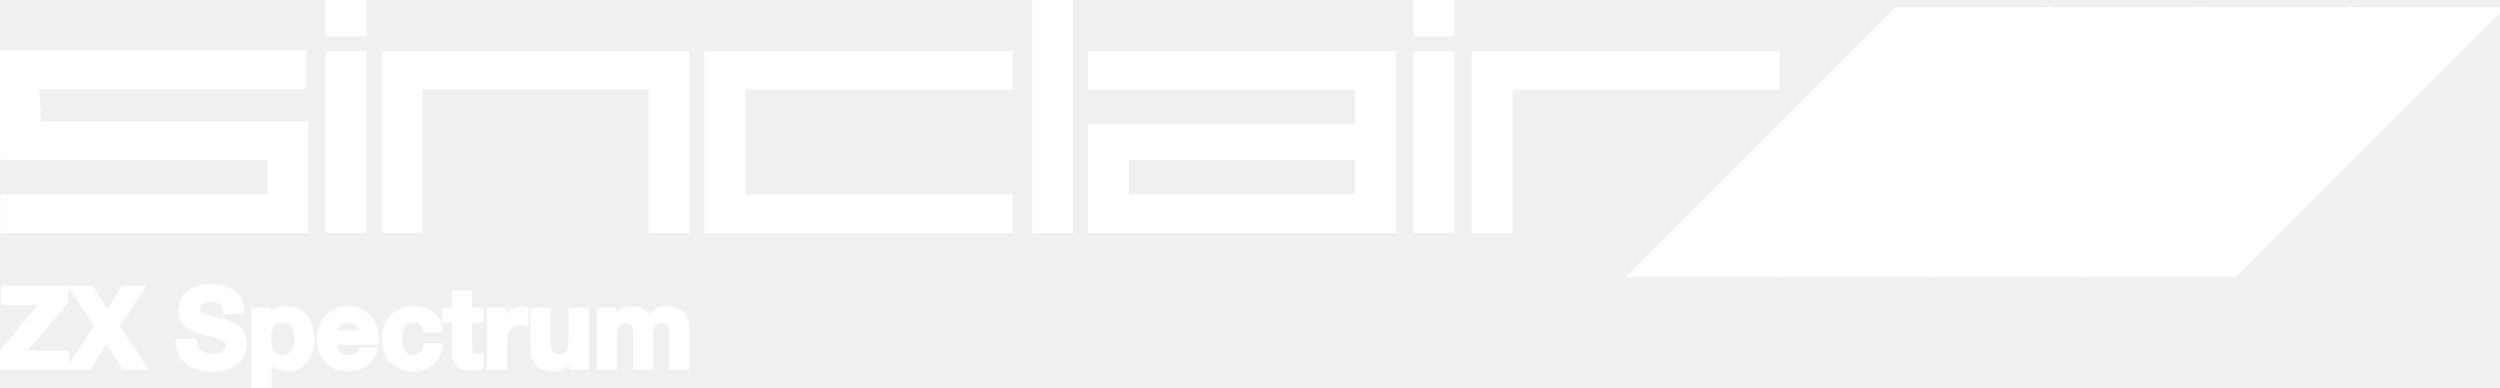
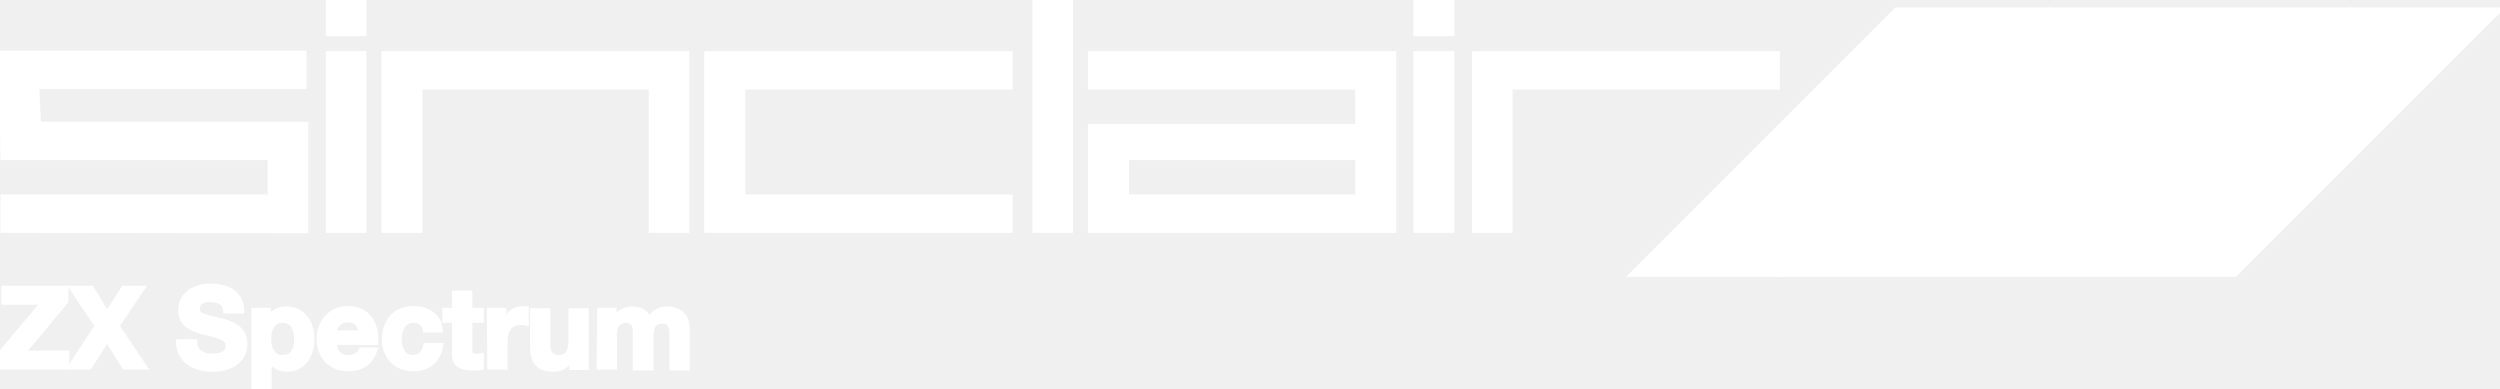
- <svg xmlns="http://www.w3.org/2000/svg" enable-background="new 0 0 566.929 87.964" height="87.964" viewBox="0 0 566.929 87.964" width="566.929">
-   <g fill="#fff" stroke="#fff">
-     <path d="m .566 52.343v-7.735h60.565v-8.827h-60.565l-.381-23.82h68.81v7.714h-60.566l.381 8.394h60.564v24.276h-68.808z" />
-     <path d="m74.357 52.343v-40.23h8.244v40.23z" />
-     <path d="m87.026 52.343v-40.23h68.81v40.23h-8.244v-32.517h-52.323v32.52z" />
-     <path d="m160.237 52.343v-40.23h68.86v7.714h-60.564v24.782h60.564v7.739h-68.86z" />
-     <path d="m234.583 52.343v-52.343h8.246v52.345h-8.246z" />
-     <path d="m320.994 52.343v-40.23h8.295v40.23z" />
-     <path d="m334.271 52.343v-40.23h68.807v7.714h-60.563v32.521h-8.244z" />
-     <path d="m247.228 12.113v7.714h60.564v8.824h-60.564v23.694h68.861v-40.232zm60.564 32.496h-52.271v-8.827h52.271z" />
-     <path d="m74.357 7.739v-7.739h8.244v7.739z" />
-     <path d="m320.994 7.739v-7.739h8.295v7.739z" />
+ <svg xmlns="http://www.w3.org/2000/svg" version="1.1" baseProfile="tiny" id="Layer_1" x="0px" y="0px" viewBox="0 0 566.9 88" overflow="visible" xml:space="preserve">
+   <g>
+     <path fill="#FFFFFF" stroke="#FFFFFF" d="M0.6,52.3v-7.7h60.6v-8.8H0.6L0.2,12H69v7.7H8.4l0.4,8.4h60.6v24.3L0.6,52.3L0.6,52.3z" />
+     <path fill="#FFFFFF" stroke="#FFFFFF" d="M74.4,52.3V12.1h8.2v40.2H74.4z" />
+     <path fill="#FFFFFF" stroke="#FFFFFF" d="M87,52.3V12.1h68.8v40.2h-8.2V19.8H95.3v32.5L87,52.3z" />
+     <path fill="#FFFFFF" stroke="#FFFFFF" d="M160.2,52.3V12.1h68.9v7.7h-60.6v24.8h60.6v7.7L160.2,52.3L160.2,52.3z" />
+     <path fill="#FFFFFF" stroke="#FFFFFF" d="M234.6,52.3V0h8.2v52.3L234.6,52.3L234.6,52.3z" />
+     <path fill="#FFFFFF" stroke="#FFFFFF" d="M321,52.3V12.1h8.3v40.2H321z" />
+     <path fill="#FFFFFF" stroke="#FFFFFF" d="M334.3,52.3V12.1h68.8v7.7h-60.6v32.5L334.3,52.3L334.3,52.3z" />
+     <path fill="#FFFFFF" stroke="#FFFFFF" d="M247.2,12.1v7.7h60.6v8.8h-60.6v23.7h68.9V12.1L247.2,12.1z M307.8,44.6h-52.3v-8.8h52.3   V44.6z" />
+     <path fill="#FFFFFF" stroke="#FFFFFF" d="M74.4,7.7V0h8.2v7.7H74.4z" />
+     <path fill="#FFFFFF" stroke="#FFFFFF" d="M321,7.7V0h8.3v7.7H321z" />
    <g>
-       <path d="m0 80.22 9.688-11.586h-8.928v-3.336h14.215v3.136l-9.688 11.586h9.941v3.338h-15.228z" />
-       <path d="m21.985 73.897-5.819-8.601h4.604l3.542 5.768 3.668-5.768h4.351l-5.792 8.625 6.298 9.436h-4.73l-3.947-6.247-4.022 6.247h-4.479z" />
-       <path d="m44.172 77.365c0 2.402 1.871 3.338 3.996 3.338 1.393 0 3.519-.404 3.519-2.252 0-1.947-2.707-2.275-5.363-2.984-2.681-.709-5.388-1.745-5.388-5.137 0-3.693 3.491-5.463 6.754-5.463 3.769 0 7.235 1.643 7.235 5.818h-3.845c-.126-2.176-1.67-2.73-3.566-2.73-1.266 0-2.732.531-2.732 2.049 0 1.393.861 1.567 5.389 2.731 1.315.329 5.362 1.163 5.362 5.261 0 3.313-2.605 5.793-7.513 5.793-3.997 0-7.741-1.974-7.69-6.424z" />
-       <path d="m57.503 70.281h3.416v1.67h.052c.858-1.391 2.275-2.023 3.895-2.023 4.099 0 5.944 3.313 5.944 7.031 0 3.492-1.922 6.754-5.742 6.754-1.569 0-3.061-.684-3.921-1.973h-.051v6.225h-3.593zm9.715 6.576c0-2.074-.835-4.225-3.138-4.225-2.353 0-3.11 2.101-3.11 4.225 0 2.125.809 4.148 3.137 4.148 2.351 0 3.111-2.022 3.111-4.148z" />
-       <path d="m75.922 77.691c.101 2.277 1.214 3.314 3.212 3.314 1.441 0 2.605-.885 2.833-1.694h3.161c-1.012 3.085-3.161 4.399-6.121 4.399-4.124 0-6.678-2.832-6.678-6.881 0-3.922 2.708-6.906 6.678-6.906 4.451 0 6.603 3.746 6.35 7.767zm5.842-2.275c-.328-1.822-1.113-2.781-2.858-2.781-2.277 0-2.935 1.769-2.985 2.781z" />
-       <path d="m96.387 74.884c-.229-1.467-1.164-2.25-2.657-2.25-2.302 0-3.062 2.326-3.062 4.248 0 1.873.733 4.123 2.985 4.123 1.669 0 2.63-1.062 2.858-2.653h3.464c-.455 3.464-2.858 5.36-6.298 5.36-3.946 0-6.604-2.781-6.604-6.703 0-4.072 2.428-7.084 6.678-7.084 3.088 0 5.92 1.619 6.147 4.961z" />
-       <path d="m106.558 70.281h2.63v2.403h-2.63v6.476c0 1.215.303 1.52 1.517 1.52.38 0 .734-.025 1.113-.104v2.807c-.606.104-1.391.129-2.099.129-2.201 0-4.123-.508-4.123-3.112v-7.714h-2.177v-2.404h2.177v-3.922h3.592z" />
-       <path d="m110.909 70.281h3.415v2.43h.051c.657-1.646 2.429-2.783 4.175-2.783.253 0 .556.05.784.129v3.337c-.33-.075-.859-.126-1.29-.126-2.63 0-3.542 1.896-3.542 4.197v5.895h-3.592z" />
-       <path d="m133.018 83.358h-3.416v-1.821h-.076c-.911 1.467-2.479 2.176-3.997 2.176-3.82 0-4.782-2.148-4.782-5.387v-8.045h3.594v7.387c0 2.149.632 3.213 2.301 3.213 1.949 0 2.783-1.088 2.783-3.744v-6.855h3.592z" />
-       <path d="m135.852 70.281h3.391v1.771h.05c.937-1.344 2.302-2.127 3.997-2.127 1.645 0 3.111.607 3.82 2.178.759-1.141 2.125-2.178 3.946-2.178 2.783 0 4.782 1.289 4.782 4.681v8.752h-3.593v-7.412c0-1.743-.15-3.187-2.2-3.187-2.024 0-2.404 1.67-2.404 3.313v7.286h-3.592v-7.335c0-1.52.101-3.264-2.177-3.264-.708 0-2.428.455-2.428 3.011v7.588h-3.592z" />
+       <path fill="#FFFFFF" stroke="#FFFFFF" d="M0,80.2l9.7-11.6H0.8v-3.3H15v3.1L5.3,80h9.9v3.3H0V80.2z" />
+       <path fill="#FFFFFF" stroke="#FFFFFF" d="M22,73.9l-5.8-8.6h4.6l3.5,5.8l3.7-5.8h4.4l-5.8,8.6l6.3,9.4h-4.7l-3.9-6.2l-4,6.2h-4.5    L22,73.9z" />
+       <path fill="#FFFFFF" stroke="#FFFFFF" d="M44.2,77.4c0,2.4,1.9,3.3,4,3.3c1.4,0,3.5-0.4,3.5-2.3c0-1.9-2.7-2.3-5.4-3    c-2.7-0.7-5.4-1.7-5.4-5.1c0-3.7,3.5-5.5,6.8-5.5c3.8,0,7.2,1.6,7.2,5.8h-3.8C51,68.5,49.4,68,47.5,68c-1.3,0-2.7,0.5-2.7,2    c0,1.4,0.9,1.6,5.4,2.7c1.3,0.3,5.4,1.2,5.4,5.3c0,3.3-2.6,5.8-7.5,5.8c-4,0-7.7-2-7.7-6.4L44.2,77.4z" />
+       <path fill="#FFFFFF" stroke="#FFFFFF" d="M57.5,70.3h3.4V72H61c0.9-1.4,2.3-2,3.9-2c4.1,0,5.9,3.3,5.9,7c0,3.5-1.9,6.8-5.7,6.8    c-1.6,0-3.1-0.7-3.9-2h-0.1V88h-3.6L57.5,70.3z M67.2,76.9c0-2.1-0.8-4.2-3.1-4.2c-2.4,0-3.1,2.1-3.1,4.2c0,2.1,0.8,4.1,3.1,4.1    C66.5,81,67.2,79,67.2,76.9z" />
+       <path fill="#FFFFFF" stroke="#FFFFFF" d="M75.9,77.7C76,80,77.1,81,79.1,81c1.4,0,2.6-0.9,2.8-1.7h3.2c-1,3.1-3.2,4.4-6.1,4.4    c-4.1,0-6.7-2.8-6.7-6.9c0-3.9,2.7-6.9,6.7-6.9c4.5,0,6.6,3.7,6.3,7.8L75.9,77.7z M81.8,75.4c-0.3-1.8-1.1-2.8-2.9-2.8    c-2.3,0-2.9,1.8-3,2.8H81.8z" />
+       <path fill="#FFFFFF" stroke="#FFFFFF" d="M96.4,74.9c-0.2-1.5-1.2-2.2-2.7-2.2c-2.3,0-3.1,2.3-3.1,4.2c0,1.9,0.7,4.1,3,4.1    c1.7,0,2.6-1.1,2.9-2.7h3.5c-0.5,3.5-2.9,5.4-6.3,5.4c-3.9,0-6.6-2.8-6.6-6.7c0-4.1,2.4-7.1,6.7-7.1c3.1,0,5.9,1.6,6.1,5    L96.4,74.9z" />
+       <path fill="#FFFFFF" stroke="#FFFFFF" d="M106.6,70.3h2.6v2.4h-2.6v6.5c0,1.2,0.3,1.5,1.5,1.5c0.4,0,0.7,0,1.1-0.1v2.8    c-0.6,0.1-1.4,0.1-2.1,0.1c-2.2,0-4.1-0.5-4.1-3.1v-7.7h-2.2v-2.4h2.2v-3.9h3.6V70.3z" />
+       <path fill="#FFFFFF" stroke="#FFFFFF" d="M110.9,70.3h3.4v2.4h0.1c0.7-1.6,2.4-2.8,4.2-2.8c0.3,0,0.6,0.1,0.8,0.1v3.3    c-0.3-0.1-0.9-0.1-1.3-0.1c-2.6,0-3.5,1.9-3.5,4.2v5.9h-3.6L110.9,70.3z" />
+       <path fill="#FFFFFF" stroke="#FFFFFF" d="M133,83.4h-3.4v-1.8h-0.1c-0.9,1.5-2.5,2.2-4,2.2c-3.8,0-4.8-2.1-4.8-5.4v-8h3.6v7.4    c0,2.1,0.6,3.2,2.3,3.2c1.9,0,2.8-1.1,2.8-3.7v-6.9h3.6L133,83.4z" />
+       <path fill="#FFFFFF" stroke="#FFFFFF" d="M135.9,70.3h3.4v1.8h0.1c0.9-1.3,2.3-2.1,4-2.1c1.6,0,3.1,0.6,3.8,2.2    c0.8-1.1,2.1-2.2,3.9-2.2c2.8,0,4.8,1.3,4.8,4.7v8.8h-3.6v-7.4c0-1.7-0.1-3.2-2.2-3.2c-2,0-2.4,1.7-2.4,3.3v7.3H144V76    c0-1.5,0.1-3.3-2.2-3.3c-0.7,0-2.4,0.5-2.4,3v7.6h-3.6L135.9,70.3z" />
    </g>
    <g>
-       <path d="m429.958 2.173-60.103 60.112h34.207l60.105-60.112z" />
-       <path d="m464.244 2.173-60.106 60.112h34.209l60.104-60.112z" />
-       <path d="m498.501 2.173-60.103 60.112h34.207l60.105-60.112z" />
-       <path d="m532.722 2.173-60.105 60.112h34.209l60.103-60.112z" />
+       <path fill="#FFFFFF" stroke="#FFFFFF" d="M430,2.2l-60.1,60.1h34.2l60.1-60.1L430,2.2z" />
+       <path fill="#FFFFFF" stroke="#FFFFFF" d="M464.2,2.2l-60.1,60.1h34.2l60.1-60.1L464.2,2.2z" />
+       <path fill="#FFFFFF" stroke="#FFFFFF" d="M498.5,2.2l-60.1,60.1h34.2l60.1-60.1L498.5,2.2z" />
+       <path fill="#FFFFFF" stroke="#FFFFFF" d="M532.7,2.2l-60.1,60.1h34.2l60.1-60.1L532.7,2.2z" />
    </g>
  </g>
</svg>
